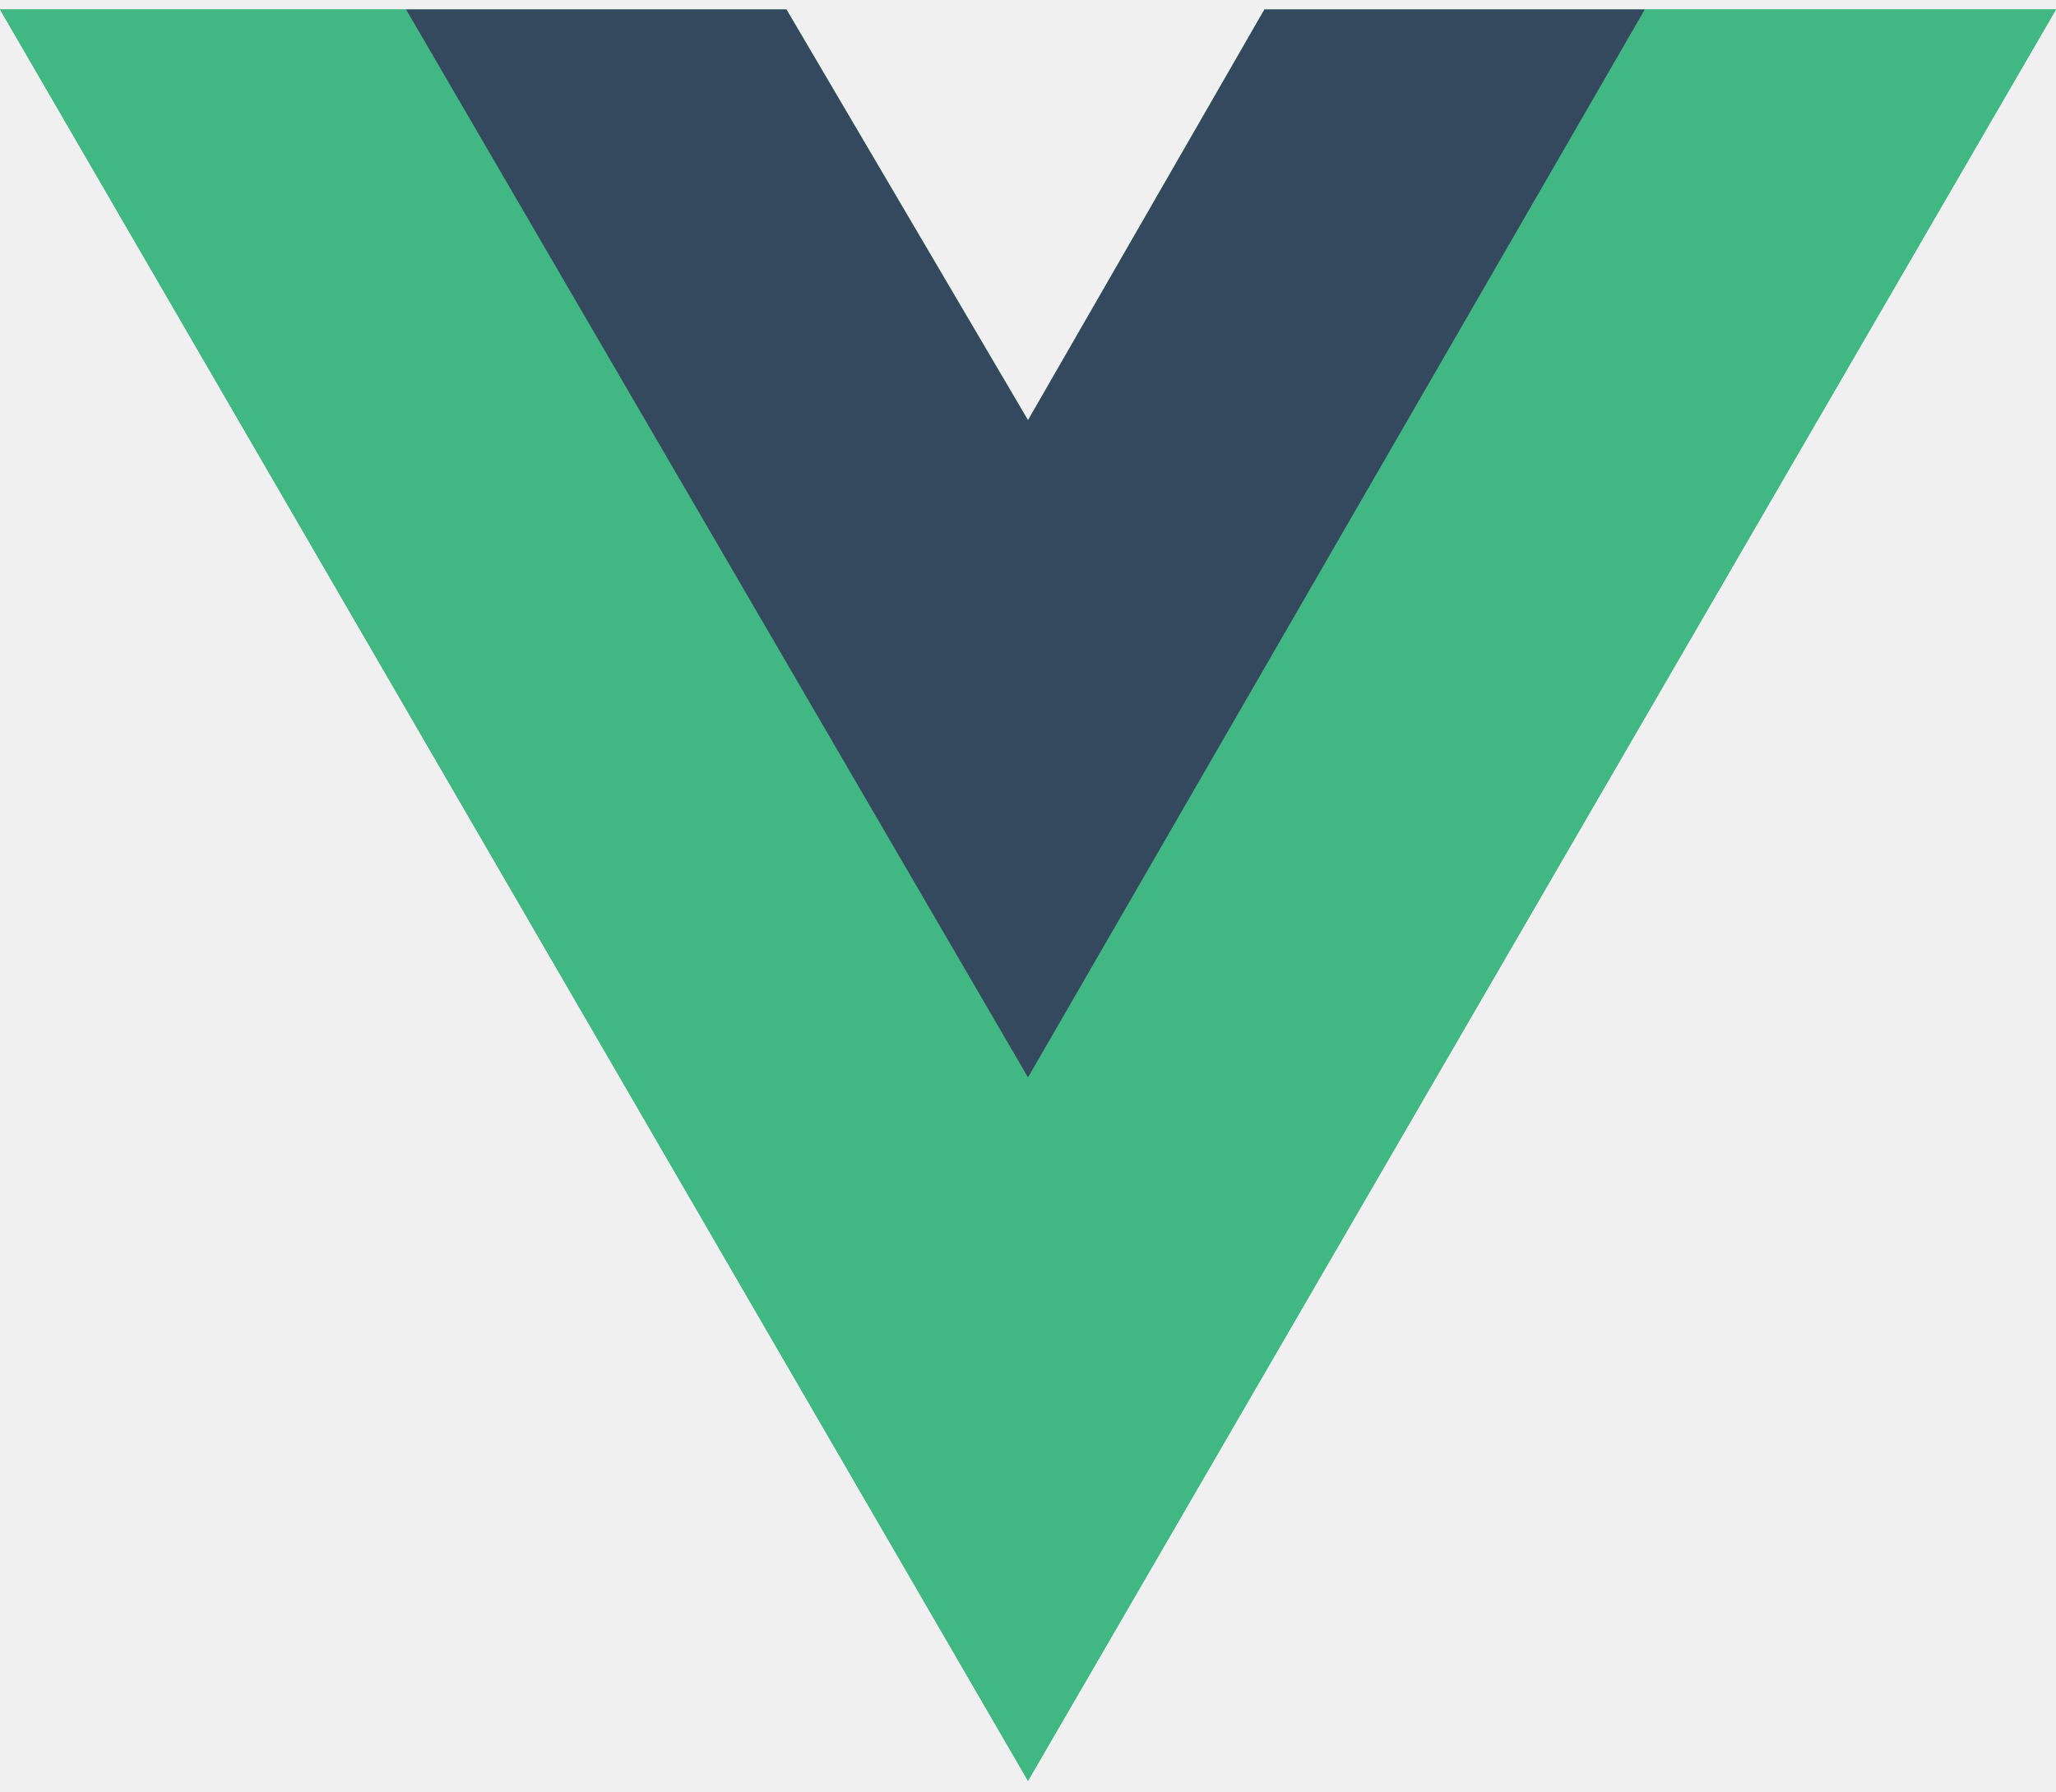
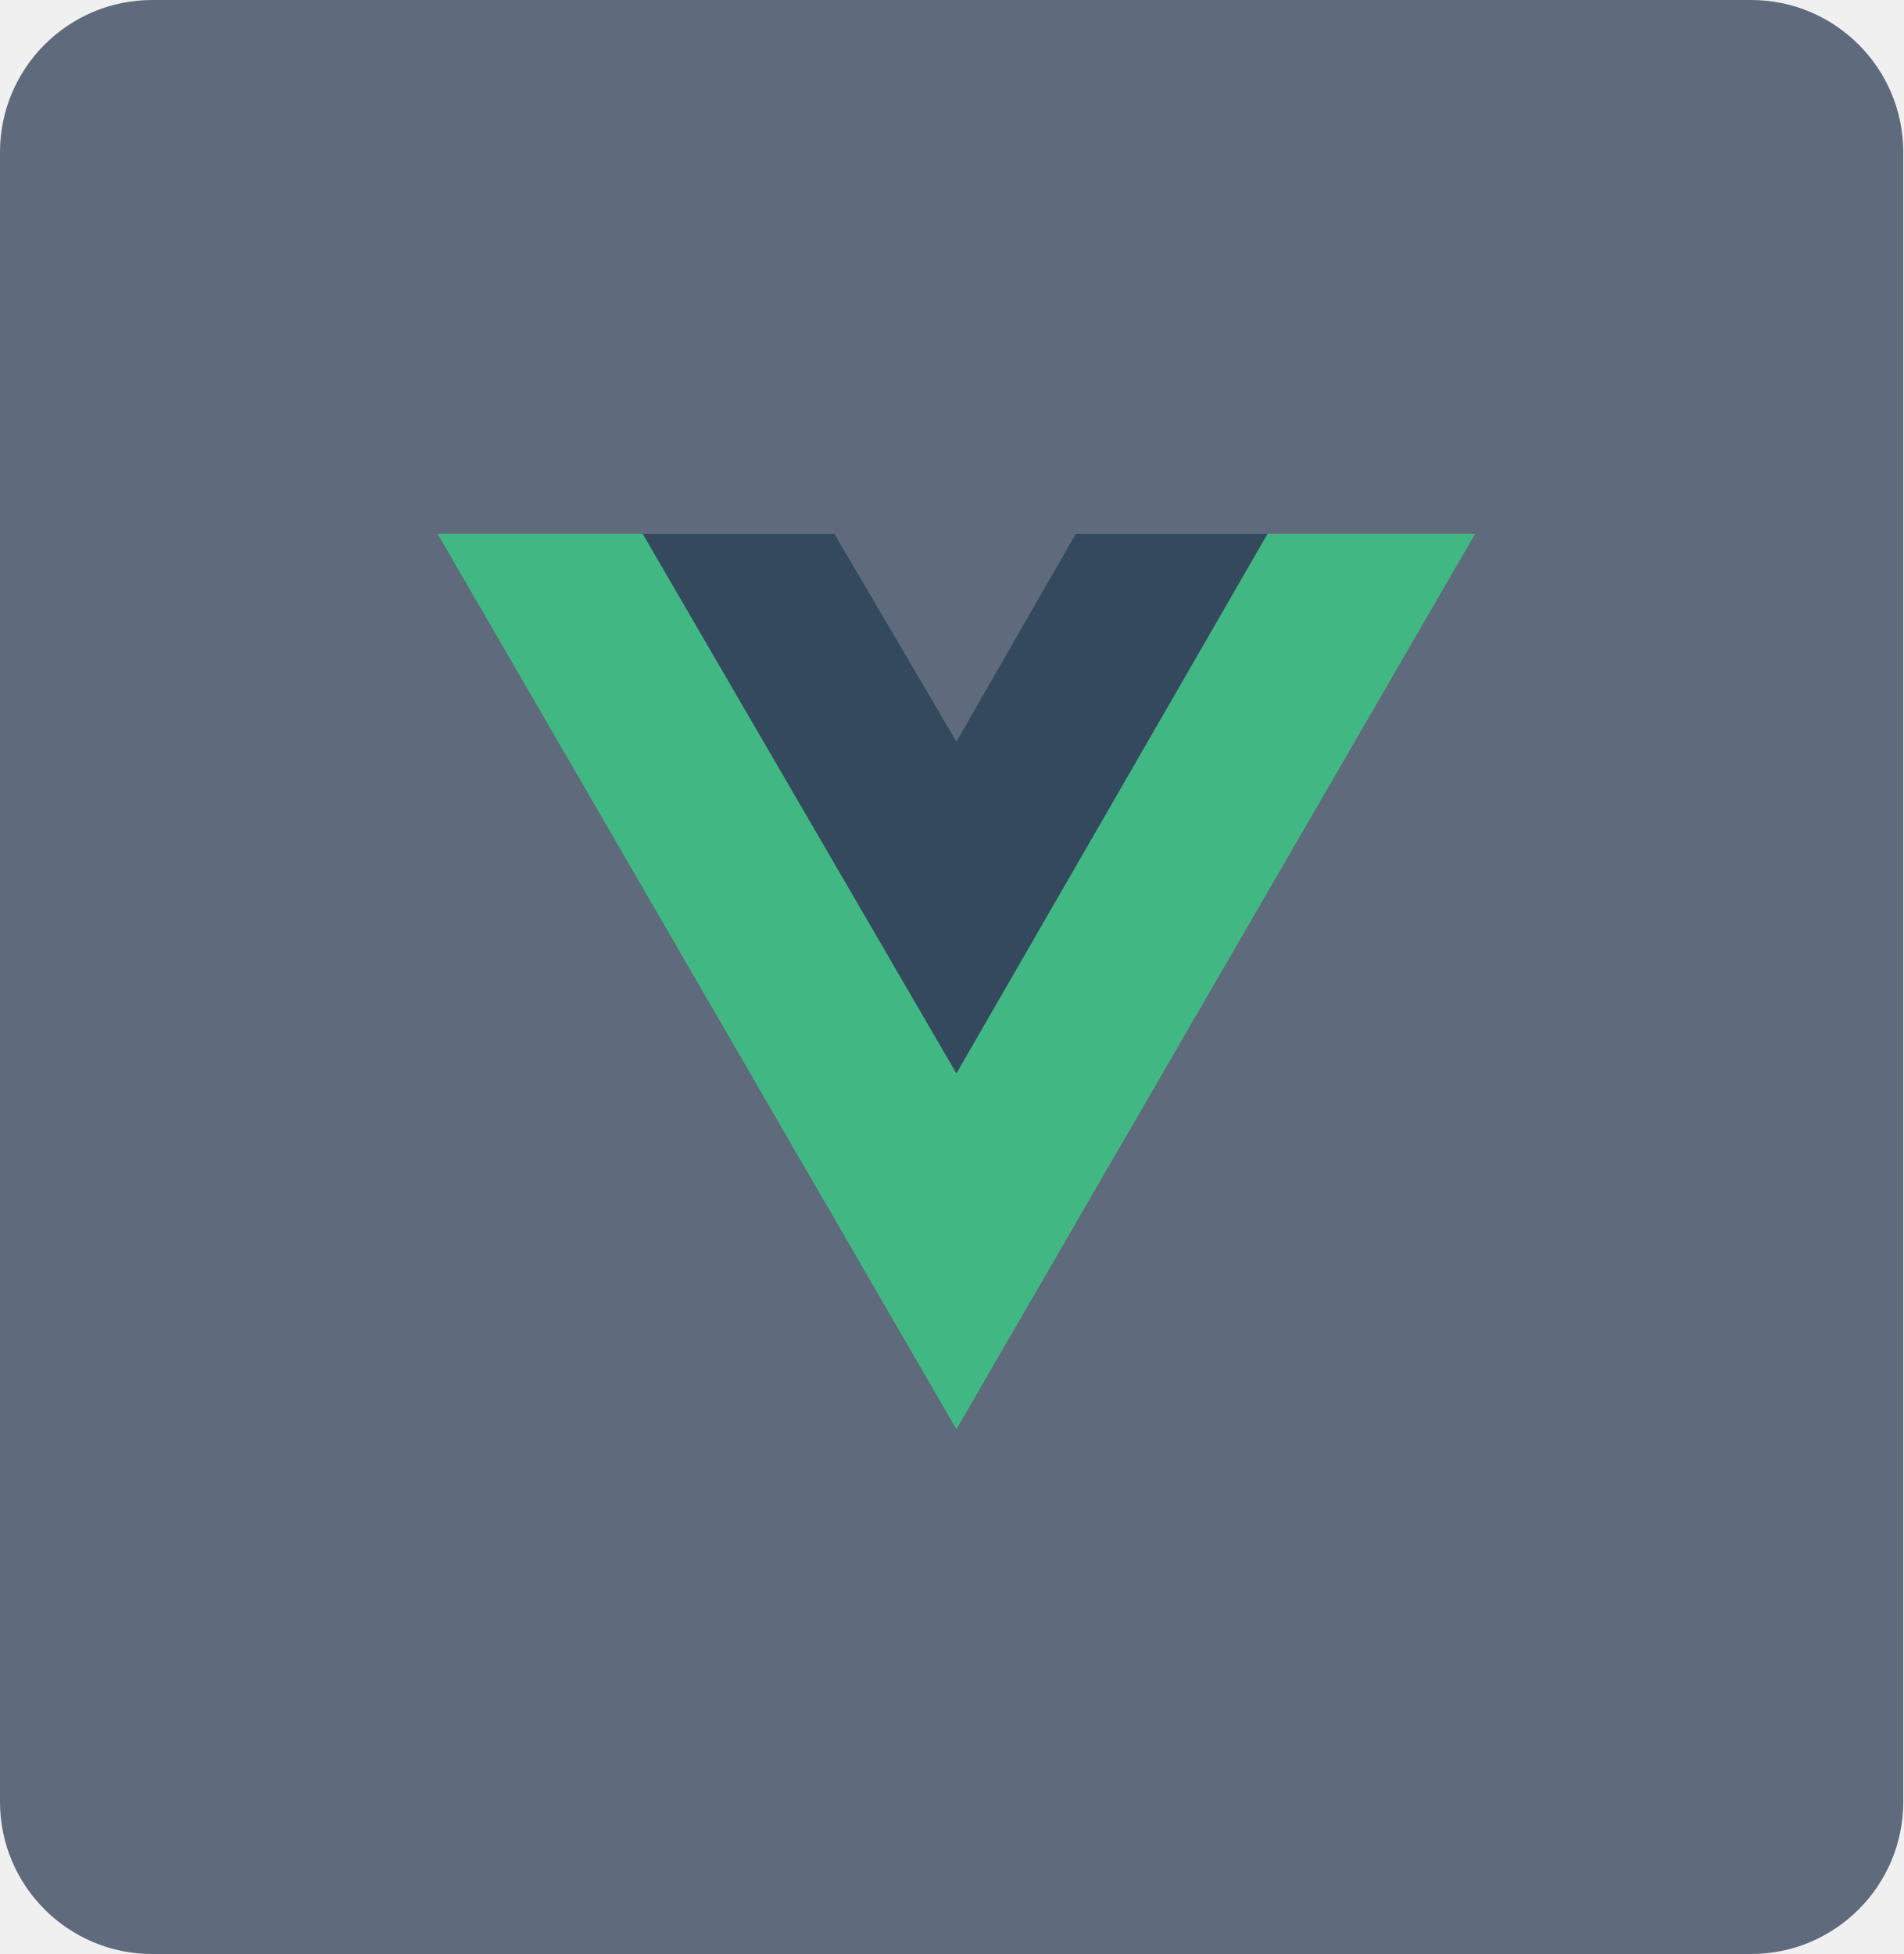
- <svg xmlns="http://www.w3.org/2000/svg" width="109" height="95" viewBox="0 0 109 95" fill="none">
-   <g clip-path="url(#clip0_0_283)">
-     <path d="M87.2 0.5H109L54.5 94.415L0 0.5H41.693L54.5 22.277L67.035 0.5H87.2Z" fill="#41B883" />
-     <path d="M0 0.5L54.5 94.415L109 0.5H87.2L54.5 56.849L21.527 0.5H0Z" fill="#41B883" />
-     <path d="M21.527 0.5L54.5 57.121L87.2 0.5H67.035L54.5 22.277L41.693 0.5H21.527Z" fill="#35495E" />
+ <svg xmlns="http://www.w3.org/2000/svg" width="150" height="154" viewBox="0 0 150 154" fill="none">
+   <path d="M0 12C0 5.373 5.373 0 12 0H138C144.627 0 150 5.373 150 12V142C150 148.627 144.627 154 138 154H12C5.373 154 0 148.627 0 142V12Z" fill="#22314A" fill-opacity="0.7" />
+   <g clip-path="url(#clip0_0_137)">
+     <path d="M99.9 42.068H116.25L75.375 112.619L34.5 42.068H65.769L75.375 58.428L84.776 42.068H99.9Z" fill="#41B883" />
+     <path d="M34.5 42.068L75.375 112.619L116.25 42.068H99.9L75.375 84.399L50.646 42.068H34.5Z" fill="#41B883" />
+     <path d="M50.646 42.068L75.375 84.603L99.9 42.068H84.776L75.375 58.428L65.769 42.068H50.646Z" fill="#35495E" />
  </g>
  <defs>
-     <clipPath id="clip0_0_283">
-       <rect width="109" height="94" fill="white" transform="translate(0 0.5)" />
+     <clipPath id="clip0_0_137">
+       <rect width="81.75" height="70.615" fill="white" transform="translate(34.5 42.0682)" />
    </clipPath>
  </defs>
</svg>
